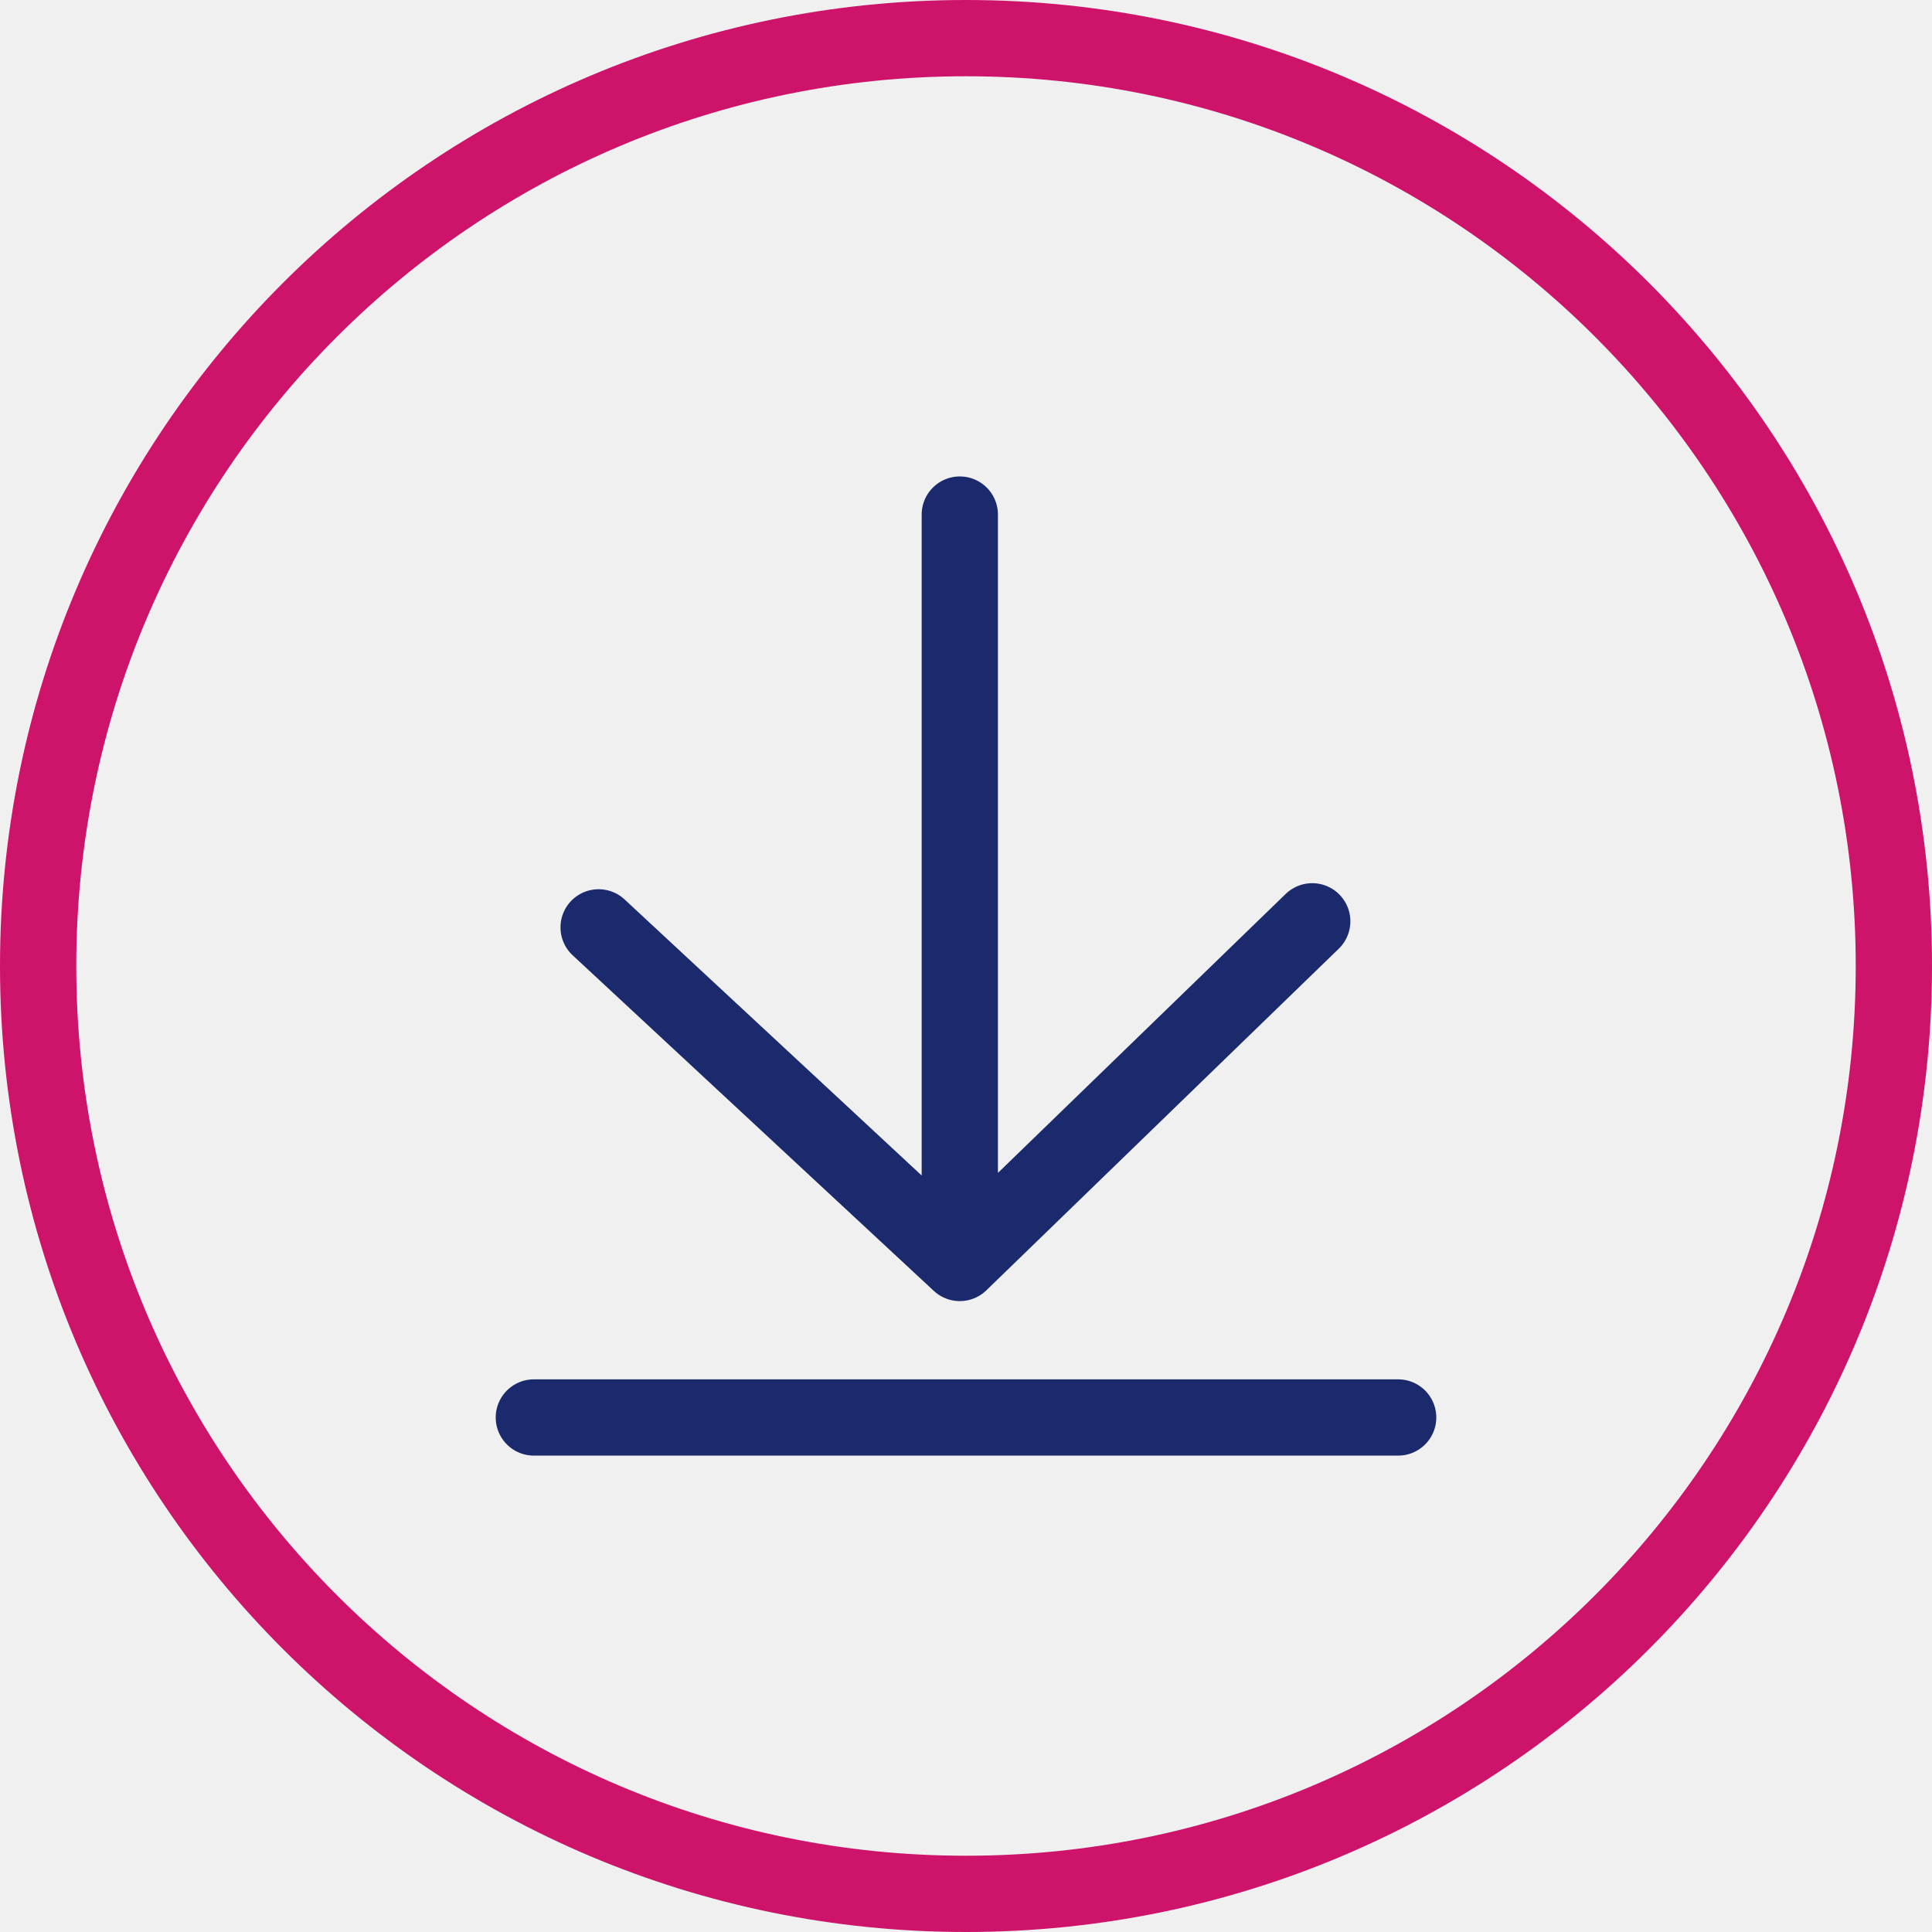
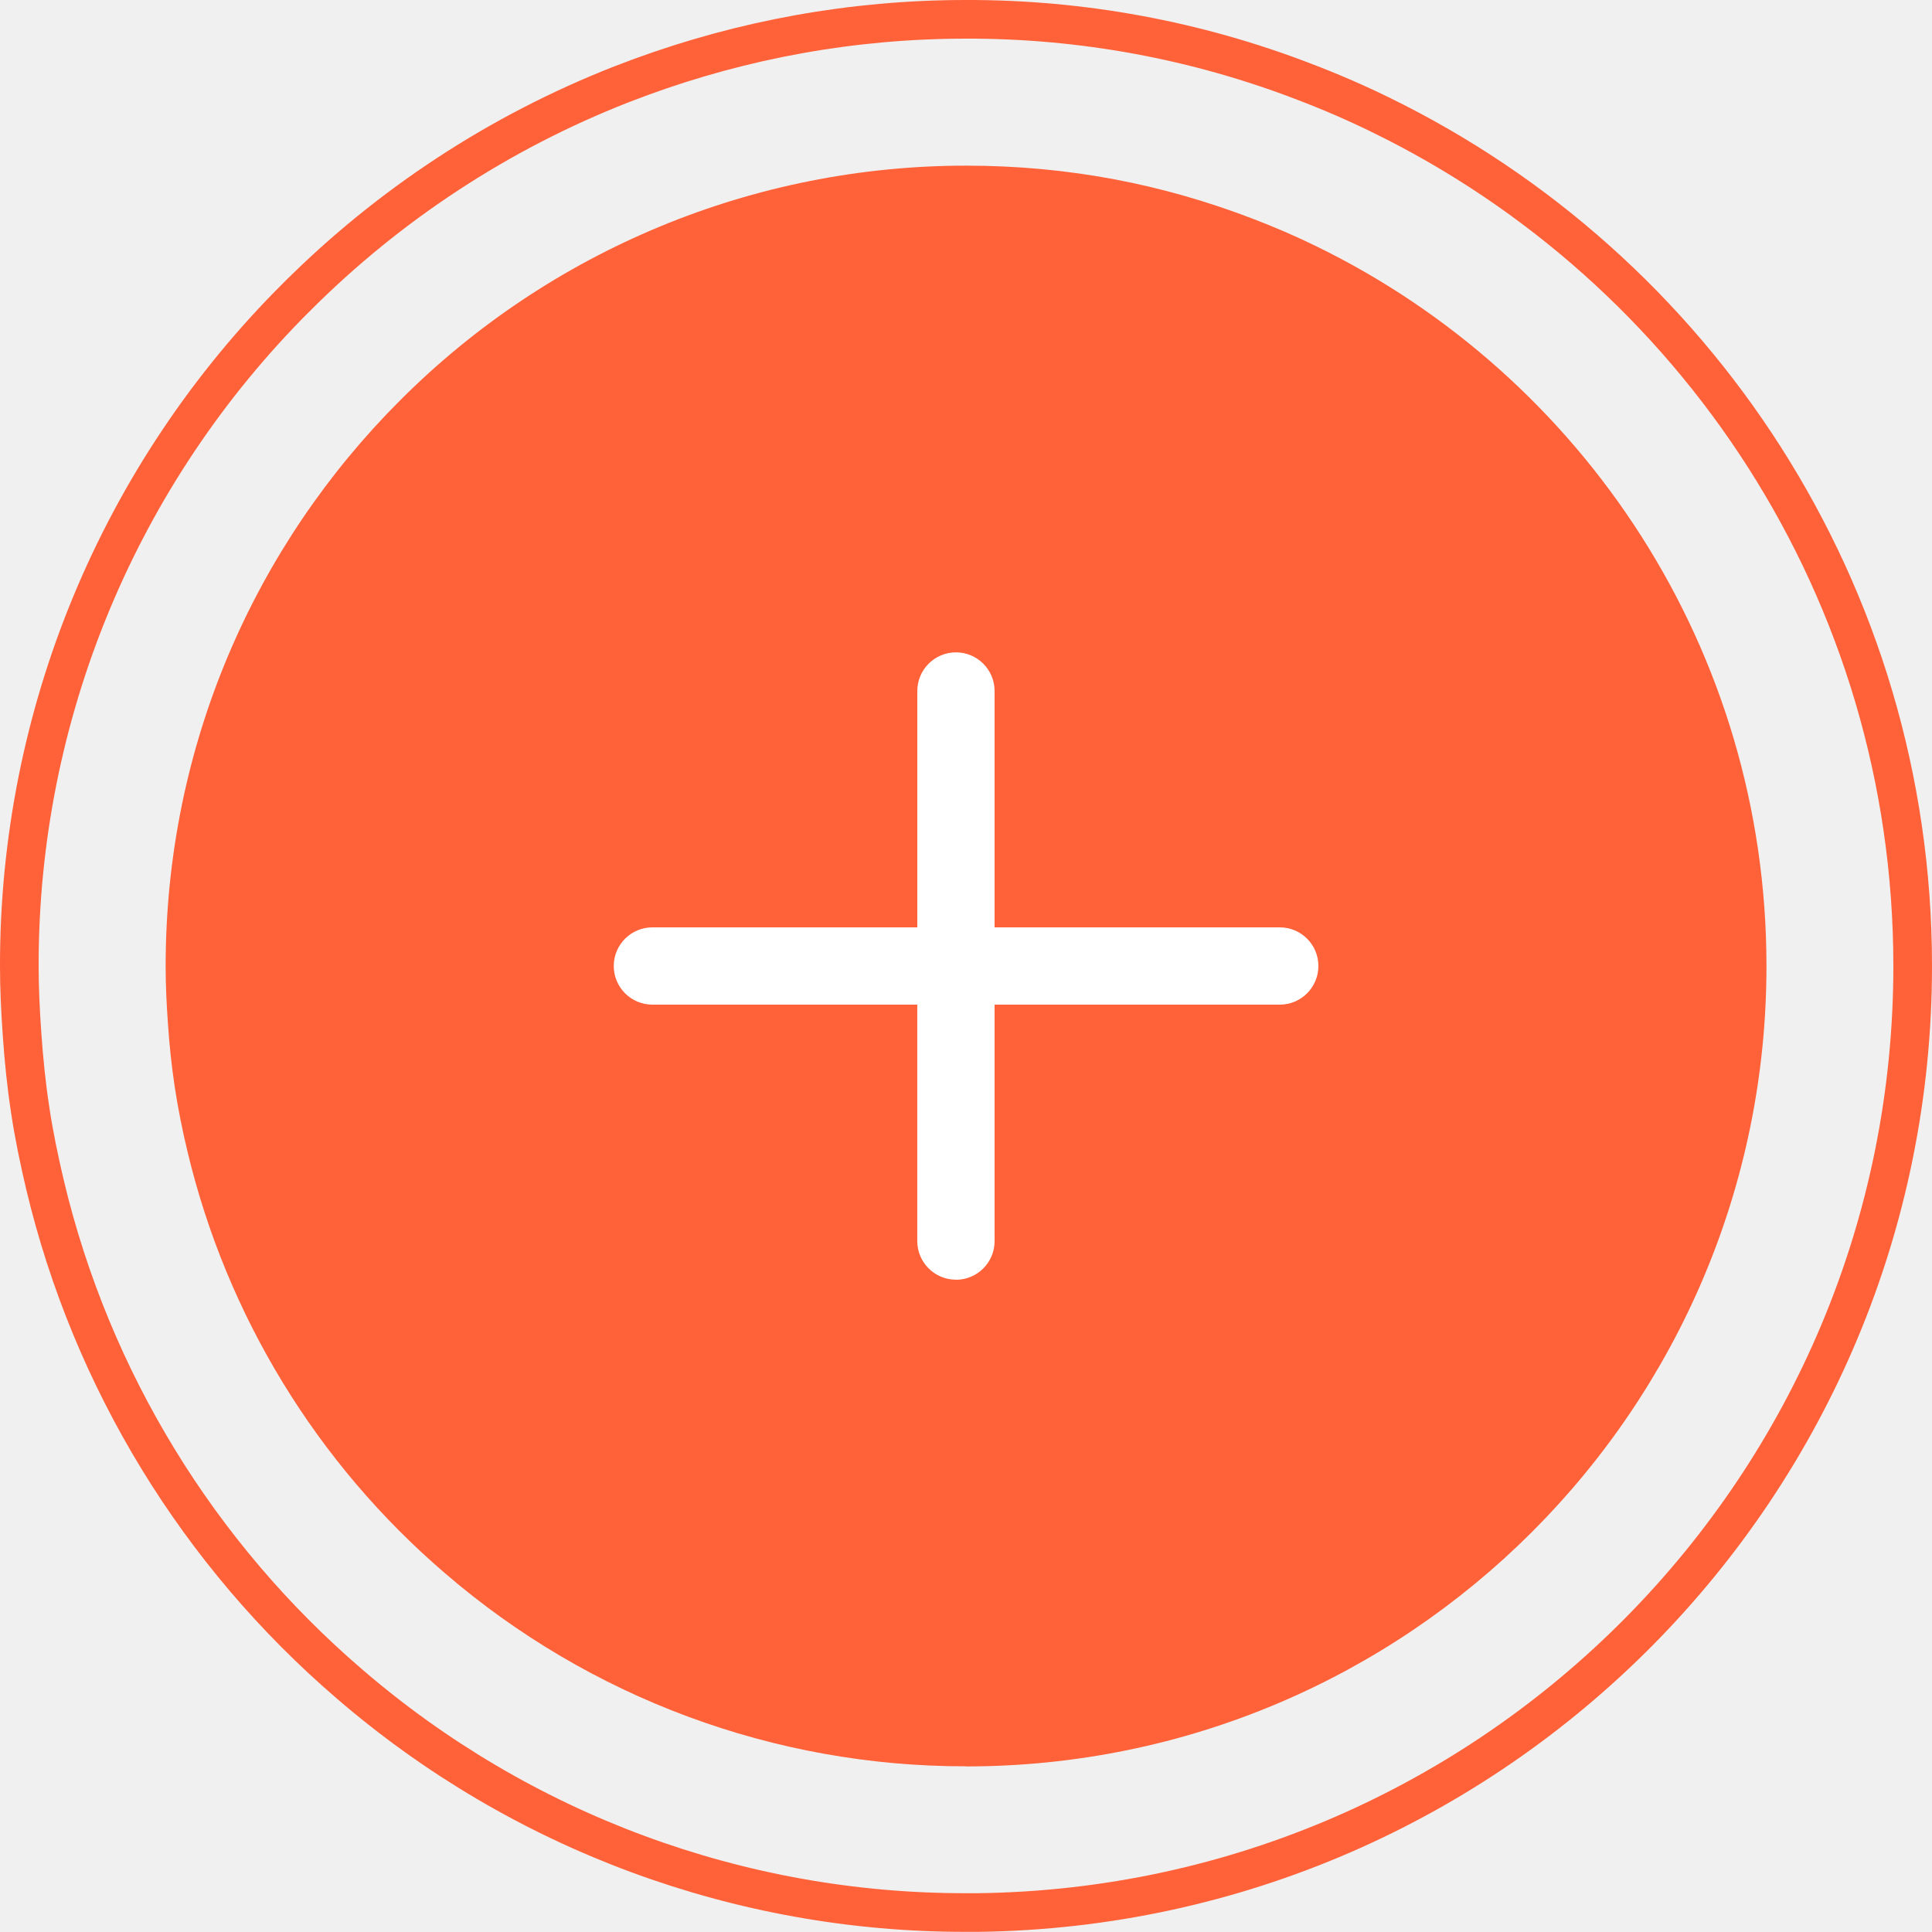
- <svg xmlns="http://www.w3.org/2000/svg" role="img" aria-hidden="true" width="38" height="38" fill="none">
-   <circle cx="19" cy="19" r="18.25" transform="rotate(-90 19 19)" stroke="#CD136A" stroke-width="1.5" />
-   <path d="m11.774 18.24 7.104 6.601m0 0 6.932-6.72m-6.932 6.72v-14.72M10.5 27.88h17" stroke="#1A2A6C" stroke-width="1.5" stroke-linecap="round" />
+ <svg xmlns="http://www.w3.org/2000/svg" role="img" aria-hidden="true" viewBox="0 0 50 50" fill="none">
+   <path stroke="#FF6139" d="M25 49.496h.311C38.698 49.327 49.5 38.424 49.5 25c0-9.687-5.623-18.062-13.787-22.036l-.001-.001a23.611 23.611 0 0 0-1.957-.847A24.17 24.17 0 0 0 25 .5c-2.954 0-5.782.531-8.406 1.49l-.522.197A24.527 24.527 0 0 0 7.68 7.683h-.001A24.395 24.395 0 0 0 .5 25c0 .588.029 1.172.07 1.757.046.662.111 1.316.21 1.958v.002c.098.657.234 1.305.387 1.956A24.505 24.505 0 0 0 9.05 43.585 24.376 24.376 0 0 0 25 49.496Z" />
+   <path fill="#FF6139" d="M25.001 45.712a20.611 20.611 0 0 1-13.486-4.998 20.717 20.717 0 0 1-6.664-10.917 20.178 20.178 0 0 1-.327-1.655 20.07 20.07 0 0 1-.178-1.656c-.035-.49-.059-.984-.059-1.485 0-5.721 2.32-10.896 6.07-14.642a20.69 20.69 0 0 1 14.644-6.072c2.665 0 5.103.487 7.403 1.367.563.215 1.116.452 1.655.716 6.902 3.36 11.657 10.44 11.657 18.631 0 11.439-9.277 20.714-20.718 20.714l.003-.003Z" />
+   <path fill="#fff" d="M24.74 33.12a1 1 0 0 0 1-1V26h7.38a1 1 0 1 0 0-2h-7.38v-6.117a1 1 0 0 0-2 0V24h-6.856a1 1 0 1 0 0 2h6.855v6.118a1 1 0 0 0 1 1Z" />
</svg>
